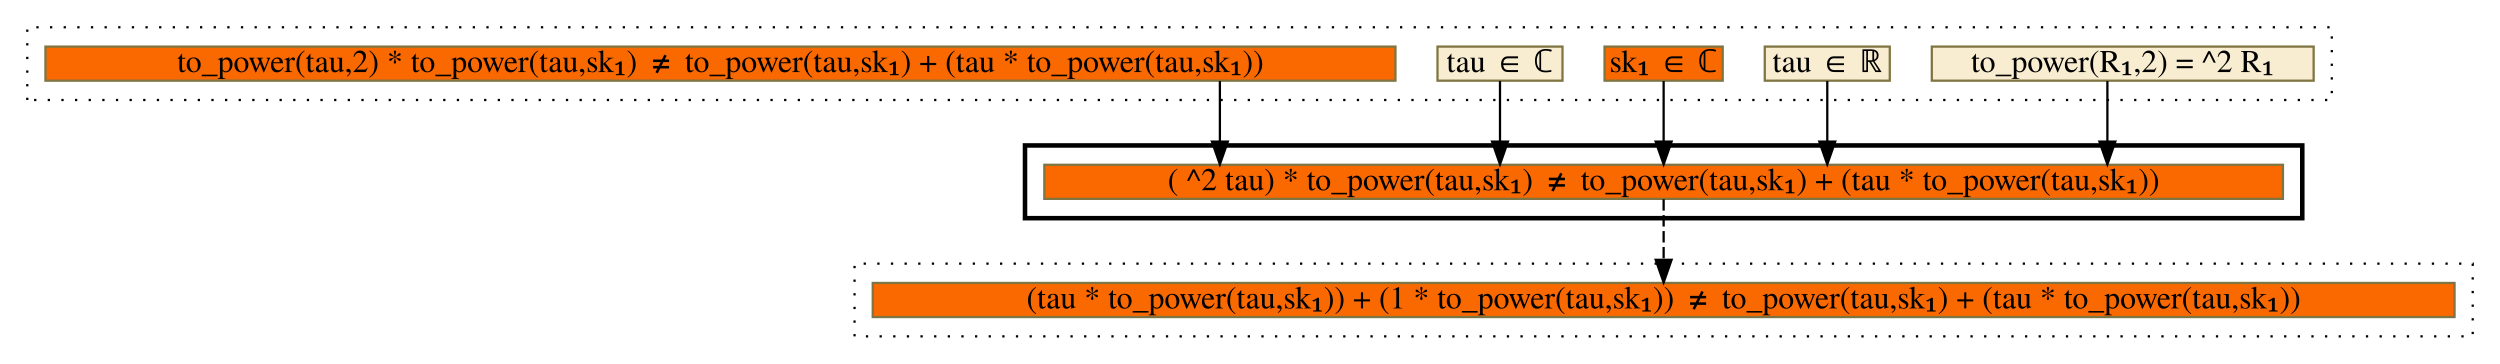
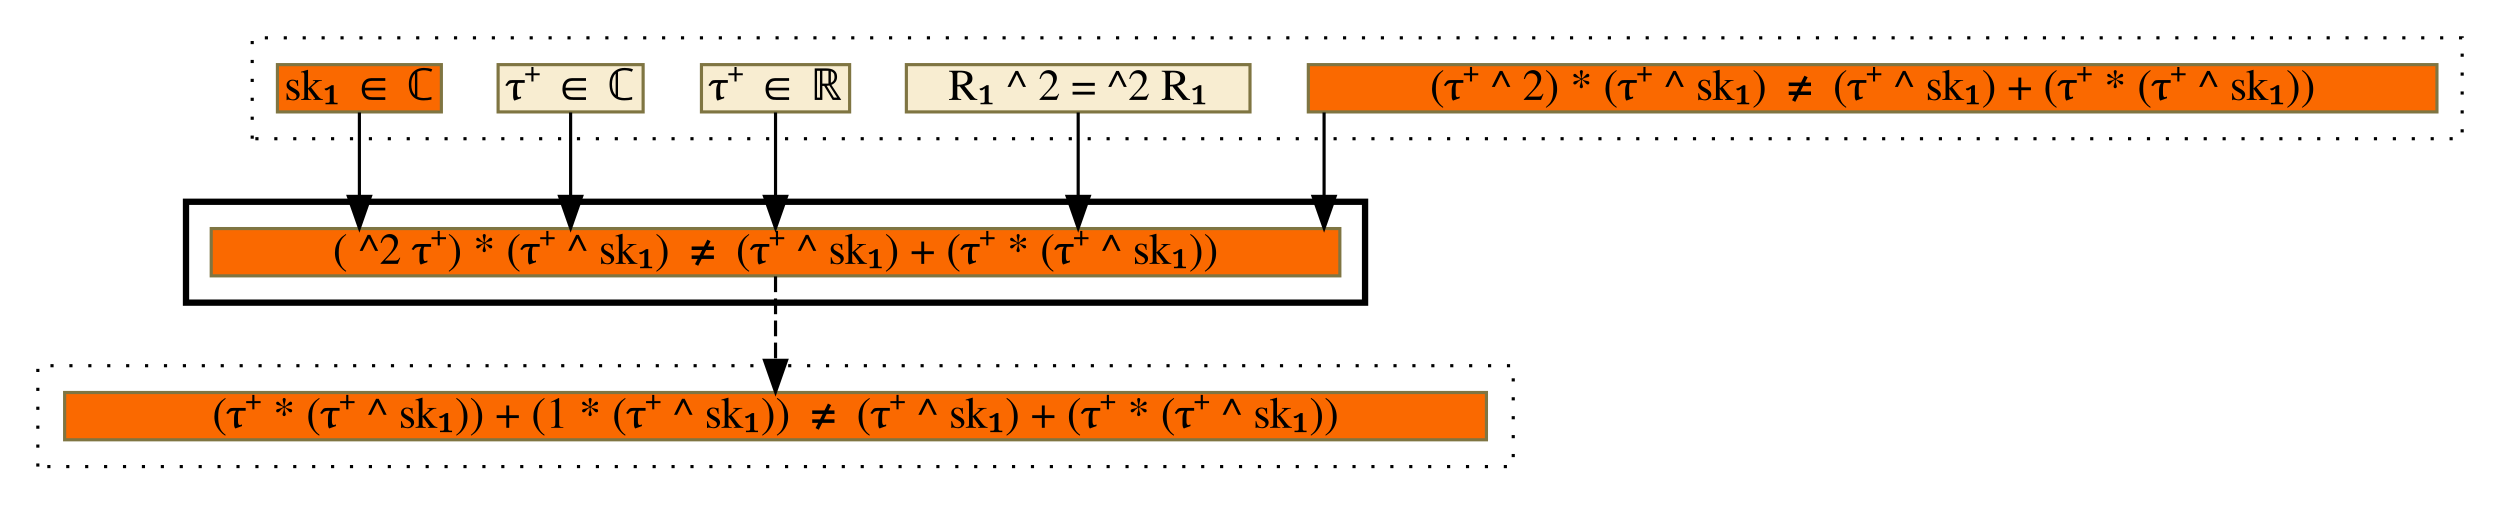
- <svg xmlns="http://www.w3.org/2000/svg" xmlns:xlink="http://www.w3.org/1999/xlink" width="1100pt" height="160pt" viewBox="0.00 0.00 1100.00 160.00">
+ <svg xmlns="http://www.w3.org/2000/svg" xmlns:xlink="http://www.w3.org/1999/xlink" width="793pt" height="160pt" viewBox="0.00 0.00 793.00 160.00">
  <g id="graph0" class="graph" transform="scale(1 1) rotate(0) translate(4 156)">
    <g id="clust1" class="cluster">
-       <polygon fill="transparent" stroke="black" stroke-dasharray="1,5" points="8,-112 8,-144 1022,-144 1022,-112 8,-112" />
+       <polygon fill="transparent" stroke="black" stroke-dasharray="1,5" points="76,-112 76,-144 777,-144 777,-112 76,-112" />
    </g>
    <g id="clust2" class="cluster">
-       <polygon fill="transparent" stroke="black" stroke-width="2" points="447,-60 447,-92 1009,-92 1009,-60 447,-60" />
+       <polygon fill="transparent" stroke="black" stroke-width="2" points="55,-60 55,-92 429,-92 429,-60 55,-60" />
    </g>
    <g id="clust3" class="cluster">
-       <polygon fill="transparent" stroke="black" stroke-dasharray="1,5" points="372,-8 372,-40 1084,-40 1084,-8 372,-8" />
+       <polygon fill="transparent" stroke="black" stroke-dasharray="1,5" points="8,-8 8,-40 476,-40 476,-8 8,-8" />
    </g>
    <g id="node1" class="node">
      <g id="a_node1">
-         <a xlink:href="c_0_111.html" xlink:title="{to_power(R₁,2) =  ^2 R₁}" target="_vizar">
-           <polygon fill="#f8edd1" stroke="#7f7542" points="846,-120.5 846,-135.5 1014,-135.5 1014,-120.5 846,-120.5" />
-           <text text-anchor="middle" x="930" y="-124.3" font-family="Times,serif" font-size="14.00">to_power(R₁,2) = ^2 R₁</text>
+         <a xlink:href="c_0_125.html" xlink:title="{(τ⁺ ^ 2) * (τ⁺ ^ sk₁) ≠ (τ⁺ ^ sk₁) + (τ⁺ * (τ⁺ ^ sk₁))}" target="_vizar">
+           <polygon fill="#fa6900" stroke="#7f7542" points="411,-120.5 411,-135.5 769,-135.5 769,-120.5 411,-120.5" />
+           <text text-anchor="middle" x="590" y="-124.3" font-family="Times,serif" font-size="14.00">(τ⁺ ^ 2) * (τ⁺ ^ sk₁) ≠ (τ⁺ ^ sk₁) + (τ⁺ * (τ⁺ ^ sk₁))</text>
        </a>
      </g>
    </g>
    <g id="node6" class="node">
      <g id="a_node6">
-         <a xlink:href="c_0_138.html" xlink:title="{( ^2 tau) * to_power(tau,sk₁) ≠ to_power(tau,sk₁) + (tau * to_power(tau,sk₁))}" target="_vizar">
-           <polygon fill="#fa6900" stroke="#7f7542" points="455.5,-68.5 455.5,-83.5 1000.5,-83.5 1000.5,-68.5 455.5,-68.5" />
-           <text text-anchor="middle" x="728" y="-72.3" font-family="Times,serif" font-size="14.00">( ^2 tau) * to_power(tau,sk₁) ≠ to_power(tau,sk₁) + (tau * to_power(tau,sk₁))</text>
+         <a xlink:href="c_0_138.html" xlink:title="{( ^2 τ⁺) * (τ⁺ ^ sk₁) ≠ (τ⁺ ^ sk₁) + (τ⁺ * (τ⁺ ^ sk₁))}" target="_vizar">
+           <polygon fill="#fa6900" stroke="#7f7542" points="63,-68.5 63,-83.5 421,-83.5 421,-68.5 63,-68.5" />
+           <text text-anchor="middle" x="242" y="-72.3" font-family="Times,serif" font-size="14.00">( ^2 τ⁺) * (τ⁺ ^ sk₁) ≠ (τ⁺ ^ sk₁) + (τ⁺ * (τ⁺ ^ sk₁))</text>
        </a>
      </g>
    </g>
    <g id="edge1" class="edge">
-       <path fill="none" stroke="black" d="M923.25,-120.33C923.25,-120.33 923.25,-93.7 923.25,-93.7" />
-       <polygon fill="black" stroke="black" points="926.75,-93.7 923.25,-83.7 919.75,-93.7 926.75,-93.7" />
+       <path fill="none" stroke="black" d="M416,-120.33C416,-120.33 416,-93.7 416,-93.7" />
+       <polygon fill="black" stroke="black" points="419.5,-93.7 416,-83.7 412.5,-93.7 419.5,-93.7" />
    </g>
    <g id="node2" class="node">
      <g id="a_node2">
-         <a xlink:href="c_0_54.html" xlink:title="{tau ∈ ℝ}" target="_vizar">
-           <polygon fill="#f8edd1" stroke="#7f7542" points="772.5,-120.5 772.5,-135.5 827.5,-135.5 827.5,-120.5 772.5,-120.5" />
-           <text text-anchor="middle" x="800" y="-124.3" font-family="Times,serif" font-size="14.00">tau ∈ ℝ</text>
+         <a xlink:href="c_0_111.html" xlink:title="{R₁ ^ 2 =  ^2 R₁}" target="_vizar">
+           <polygon fill="#f8edd1" stroke="#7f7542" points="283.5,-120.5 283.5,-135.5 392.5,-135.5 392.5,-120.5 283.5,-120.5" />
+           <text text-anchor="middle" x="338" y="-124.3" font-family="Times,serif" font-size="14.00">R₁ ^ 2 = ^2 R₁</text>
        </a>
      </g>
    </g>
    <g id="edge2" class="edge">
-       <path fill="none" stroke="black" d="M800,-120.33C800,-120.33 800,-93.7 800,-93.7" />
-       <polygon fill="black" stroke="black" points="803.5,-93.7 800,-83.7 796.5,-93.7 803.5,-93.7" />
+       <path fill="none" stroke="black" d="M338,-120.33C338,-120.33 338,-93.7 338,-93.7" />
+       <polygon fill="black" stroke="black" points="341.5,-93.7 338,-83.7 334.5,-93.7 341.5,-93.7" />
    </g>
    <g id="node3" class="node">
      <g id="a_node3">
-         <a xlink:href="c_0_139.html" xlink:title="{sk₁ ∈ ℂ}" target="_vizar">
-           <polygon fill="#fa6900" stroke="#7f7542" points="702,-120.5 702,-135.5 754,-135.5 754,-120.5 702,-120.5" />
-           <text text-anchor="middle" x="728" y="-124.3" font-family="Times,serif" font-size="14.00">sk₁ ∈ ℂ</text>
+         <a xlink:href="c_0_54.html" xlink:title="{τ⁺ ∈ ℝ}" target="_vizar">
+           <polygon fill="#f8edd1" stroke="#7f7542" points="218.5,-120.5 218.5,-135.5 265.5,-135.5 265.5,-120.5 218.5,-120.5" />
+           <text text-anchor="middle" x="242" y="-124.3" font-family="Times,serif" font-size="14.00">τ⁺ ∈ ℝ</text>
        </a>
      </g>
    </g>
    <g id="edge3" class="edge">
-       <path fill="none" stroke="black" d="M728,-120.33C728,-120.33 728,-93.7 728,-93.7" />
-       <polygon fill="black" stroke="black" points="731.5,-93.7 728,-83.7 724.5,-93.7 731.5,-93.7" />
+       <path fill="none" stroke="black" d="M242,-120.33C242,-120.33 242,-93.7 242,-93.7" />
+       <polygon fill="black" stroke="black" points="245.5,-93.7 242,-83.7 238.5,-93.7 245.5,-93.7" />
    </g>
    <g id="node4" class="node">
      <g id="a_node4">
-         <a xlink:href="c_0_129.html" xlink:title="{tau ∈ ℂ}" target="_vizar">
-           <polygon fill="#f8edd1" stroke="#7f7542" points="628.5,-120.5 628.5,-135.5 683.5,-135.5 683.5,-120.5 628.5,-120.5" />
-           <text text-anchor="middle" x="656" y="-124.3" font-family="Times,serif" font-size="14.00">tau ∈ ℂ</text>
+         <a xlink:href="c_0_129.html" xlink:title="{τ⁺ ∈ ℂ}" target="_vizar">
+           <polygon fill="#f8edd1" stroke="#7f7542" points="154,-120.5 154,-135.5 200,-135.5 200,-120.5 154,-120.5" />
+           <text text-anchor="middle" x="177" y="-124.3" font-family="Times,serif" font-size="14.00">τ⁺ ∈ ℂ</text>
        </a>
      </g>
    </g>
    <g id="edge4" class="edge">
-       <path fill="none" stroke="black" d="M656,-120.33C656,-120.33 656,-93.7 656,-93.7" />
-       <polygon fill="black" stroke="black" points="659.5,-93.7 656,-83.7 652.5,-93.7 659.5,-93.7" />
+       <path fill="none" stroke="black" d="M177,-120.33C177,-120.33 177,-93.7 177,-93.7" />
+       <polygon fill="black" stroke="black" points="180.5,-93.7 177,-83.7 173.5,-93.7 180.5,-93.7" />
    </g>
    <g id="node5" class="node">
      <g id="a_node5">
-         <a xlink:href="c_0_125.html" xlink:title="{to_power(tau,2) * to_power(tau,sk₁) ≠ to_power(tau,sk₁) + (tau * to_power(tau,sk₁))}" target="_vizar">
-           <polygon fill="#fa6900" stroke="#7f7542" points="16,-120.5 16,-135.5 610,-135.5 610,-120.5 16,-120.5" />
-           <text text-anchor="middle" x="313" y="-124.3" font-family="Times,serif" font-size="14.00">to_power(tau,2) * to_power(tau,sk₁) ≠ to_power(tau,sk₁) + (tau * to_power(tau,sk₁))</text>
+         <a xlink:href="c_0_139.html" xlink:title="{sk₁ ∈ ℂ}" target="_vizar">
+           <polygon fill="#fa6900" stroke="#7f7542" points="84,-120.5 84,-135.5 136,-135.5 136,-120.5 84,-120.5" />
+           <text text-anchor="middle" x="110" y="-124.3" font-family="Times,serif" font-size="14.00">sk₁ ∈ ℂ</text>
        </a>
      </g>
    </g>
    <g id="edge5" class="edge">
-       <path fill="none" stroke="black" d="M532.75,-120.33C532.75,-120.33 532.75,-93.7 532.75,-93.7" />
-       <polygon fill="black" stroke="black" points="536.25,-93.7 532.75,-83.7 529.25,-93.7 536.25,-93.7" />
+       <path fill="none" stroke="black" d="M110,-120.33C110,-120.33 110,-93.7 110,-93.7" />
+       <polygon fill="black" stroke="black" points="113.5,-93.7 110,-83.7 106.5,-93.7 113.5,-93.7" />
    </g>
    <g id="node7" class="node">
      <g id="a_node7">
-         <a xlink:href="c_0_152.html" xlink:title="{(tau * to_power(tau,sk₁)) + (1 * to_power(tau,sk₁)) ≠ to_power(tau,sk₁) + (tau * to_power(tau,sk₁))}" target="_vizar">
-           <polygon fill="#fa6900" stroke="#7f7542" points="380,-16.5 380,-31.5 1076,-31.5 1076,-16.5 380,-16.5" />
-           <text text-anchor="middle" x="728" y="-20.3" font-family="Times,serif" font-size="14.00">(tau * to_power(tau,sk₁)) + (1 * to_power(tau,sk₁)) ≠ to_power(tau,sk₁) + (tau * to_power(tau,sk₁))</text>
+         <a xlink:href="c_0_152.html" xlink:title="{(τ⁺ * (τ⁺ ^ sk₁)) + (1 * (τ⁺ ^ sk₁)) ≠ (τ⁺ ^ sk₁) + (τ⁺ * (τ⁺ ^ sk₁))}" target="_vizar">
+           <polygon fill="#fa6900" stroke="#7f7542" points="16.5,-16.5 16.5,-31.5 467.5,-31.5 467.5,-16.5 16.5,-16.5" />
+           <text text-anchor="middle" x="242" y="-20.3" font-family="Times,serif" font-size="14.00">(τ⁺ * (τ⁺ ^ sk₁)) + (1 * (τ⁺ ^ sk₁)) ≠ (τ⁺ ^ sk₁) + (τ⁺ * (τ⁺ ^ sk₁))</text>
        </a>
      </g>
    </g>
    <g id="edge6" class="edge">
-       <path fill="none" stroke="black" stroke-dasharray="5,2" d="M728,-68.33C728,-68.33 728,-41.7 728,-41.7" />
-       <polygon fill="black" stroke="black" points="731.5,-41.7 728,-31.7 724.5,-41.7 731.5,-41.7" />
+       <path fill="none" stroke="black" stroke-dasharray="5,2" d="M242,-68.33C242,-68.33 242,-41.7 242,-41.7" />
+       <polygon fill="black" stroke="black" points="245.5,-41.7 242,-31.7 238.5,-41.7 245.5,-41.7" />
    </g>
  </g>
</svg>
